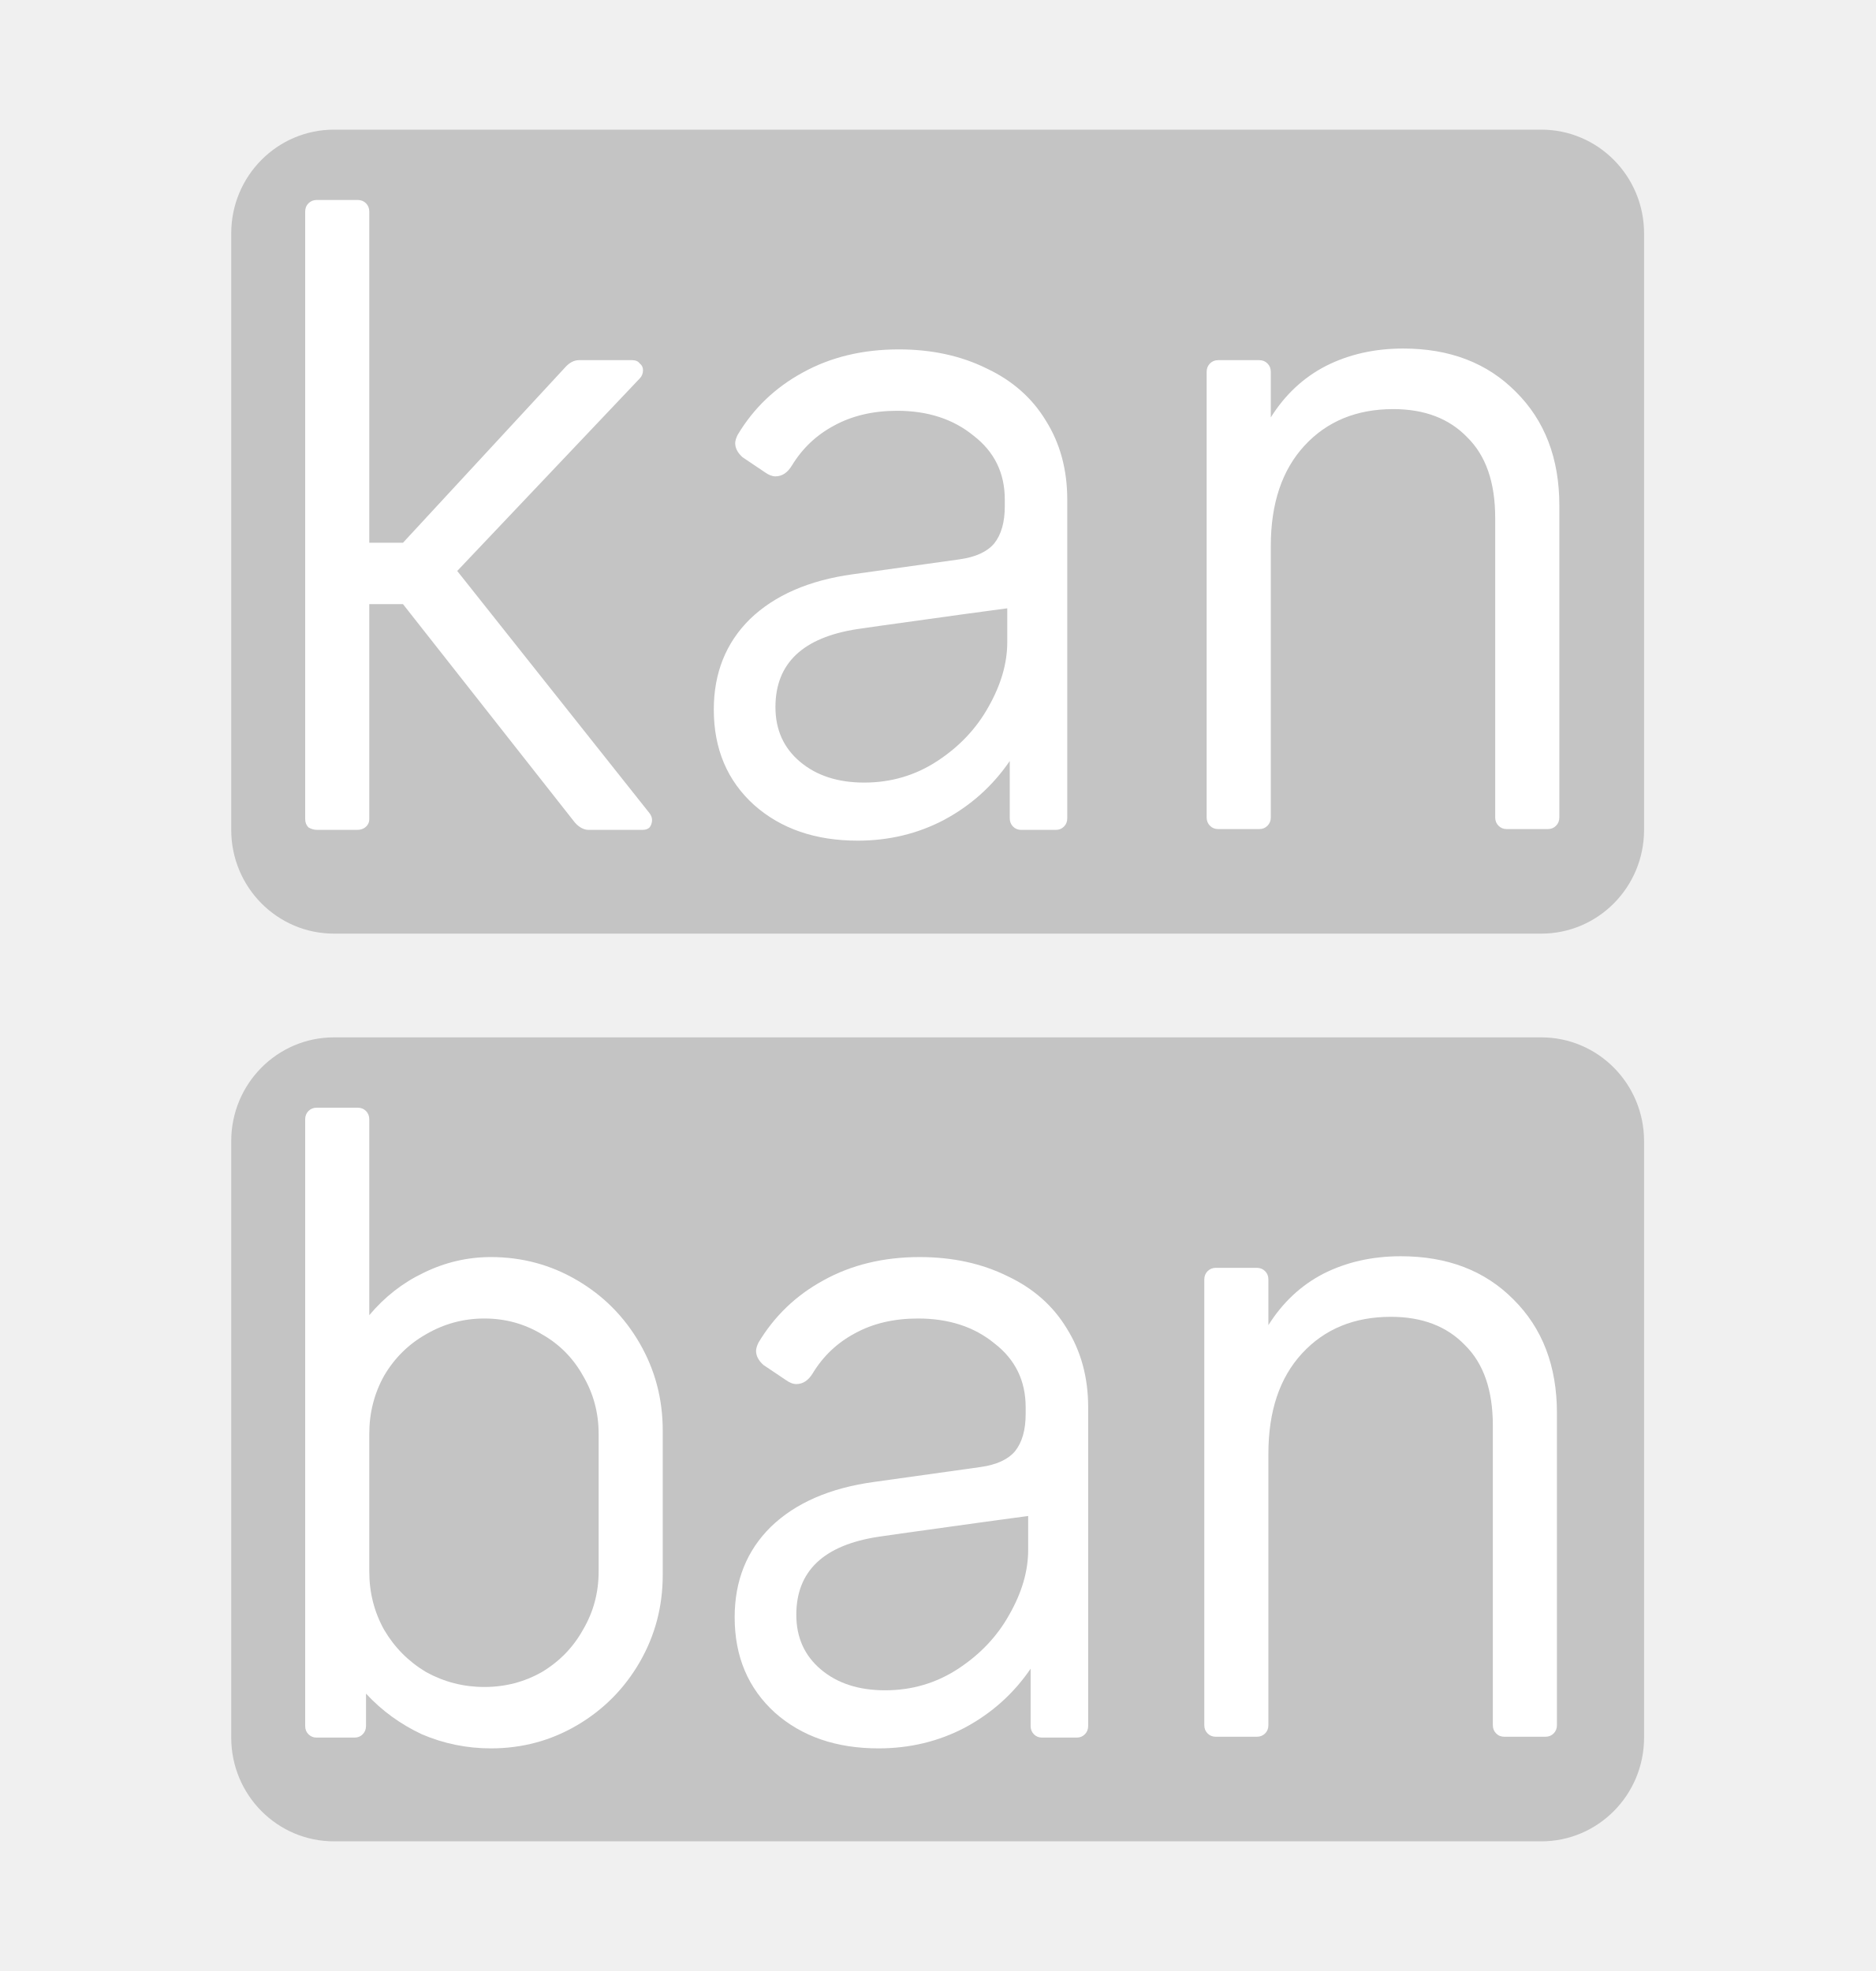
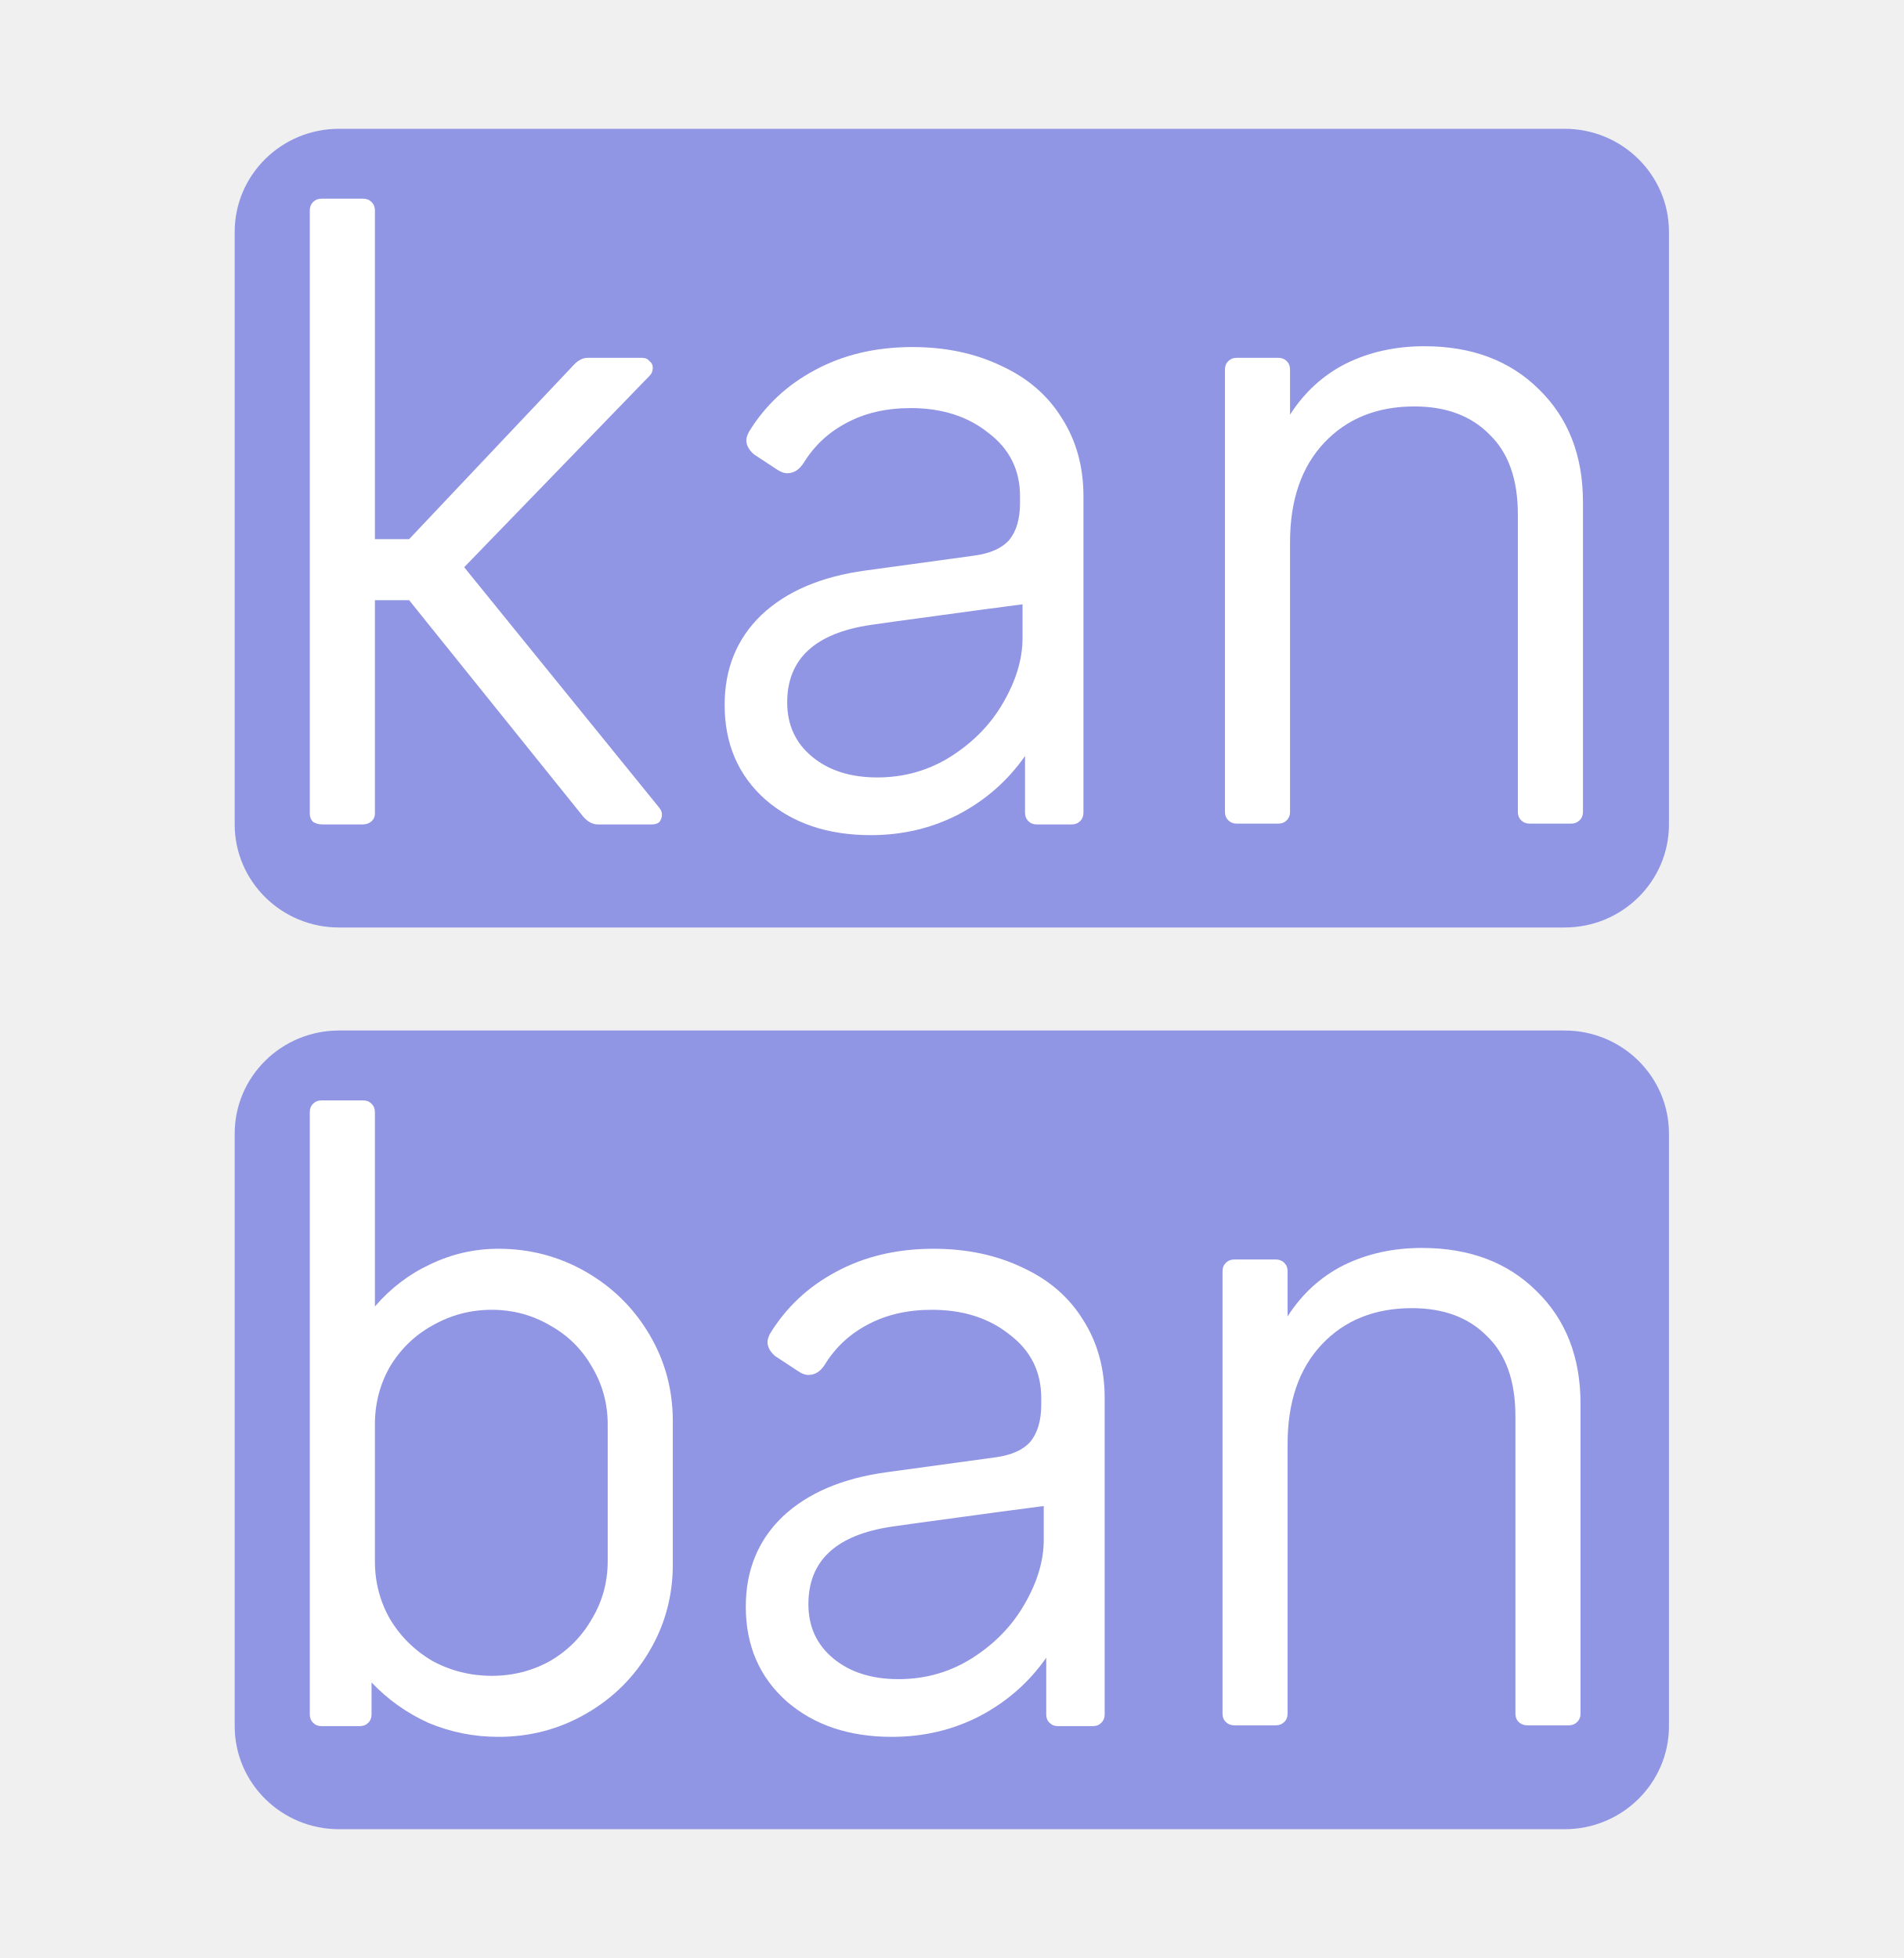
- <svg xmlns="http://www.w3.org/2000/svg" width="39" height="41" viewBox="0 0 39 41" fill="none">
-   <path d="M32.055 21.579H6.946C5.765 21.579 4.809 22.545 4.809 23.737V36.145C4.809 37.337 5.765 38.303 6.946 38.303H32.055C33.235 38.303 34.192 37.337 34.192 36.145V23.737C34.192 22.545 33.235 21.579 32.055 21.579Z" fill="#C4C4C4" />
-   <path d="M32.055 2.697H6.946C5.765 2.697 4.809 3.663 4.809 4.855V17.263C4.809 18.455 5.765 19.421 6.946 19.421H32.055C33.235 19.421 34.192 18.455 34.192 17.263V4.855C34.192 3.663 33.235 2.697 32.055 2.697Z" fill="#C4C4C4" />
-   <path d="M6.603 17.263C6.535 17.263 6.472 17.246 6.415 17.211C6.369 17.165 6.347 17.108 6.347 17.038V4.402C6.347 4.333 6.369 4.275 6.415 4.229C6.461 4.183 6.518 4.16 6.586 4.16H7.441C7.509 4.16 7.566 4.183 7.612 4.229C7.657 4.275 7.68 4.333 7.68 4.402V11.29H8.381L11.749 7.647C11.84 7.544 11.937 7.492 12.04 7.492H13.151C13.219 7.492 13.271 7.515 13.305 7.561C13.35 7.596 13.373 7.642 13.373 7.699C13.373 7.768 13.35 7.826 13.305 7.872L9.509 11.877L13.51 16.918C13.544 16.964 13.561 17.01 13.561 17.056C13.561 17.113 13.544 17.165 13.51 17.211C13.476 17.246 13.424 17.263 13.356 17.263H12.245C12.142 17.263 12.045 17.211 11.954 17.108L8.381 12.567H7.68V17.038C7.68 17.108 7.652 17.165 7.595 17.211C7.549 17.246 7.492 17.263 7.424 17.263H6.603ZM17.837 17.487C16.959 17.487 16.241 17.24 15.683 16.745C15.124 16.239 14.845 15.577 14.845 14.76C14.845 14 15.096 13.373 15.597 12.878C16.11 12.383 16.823 12.072 17.734 11.946L19.957 11.635C20.287 11.589 20.527 11.48 20.675 11.307C20.823 11.123 20.897 10.864 20.897 10.53V10.392C20.897 9.84 20.681 9.397 20.247 9.063C19.826 8.718 19.296 8.545 18.658 8.545C18.156 8.545 17.717 8.649 17.341 8.856C16.977 9.051 16.686 9.328 16.469 9.684C16.378 9.834 16.264 9.909 16.127 9.909C16.059 9.909 15.985 9.88 15.905 9.822L15.444 9.512C15.341 9.42 15.29 9.322 15.29 9.218C15.29 9.172 15.307 9.115 15.341 9.046C15.671 8.493 16.122 8.062 16.692 7.751C17.273 7.429 17.94 7.268 18.692 7.268C19.376 7.268 19.985 7.4 20.521 7.665C21.057 7.918 21.467 8.28 21.752 8.752C22.048 9.224 22.196 9.771 22.196 10.392V17.021C22.196 17.09 22.174 17.148 22.128 17.194C22.082 17.24 22.026 17.263 21.957 17.263H21.239C21.171 17.263 21.114 17.24 21.068 17.194C21.023 17.148 21 17.09 21 17.021V15.83C20.646 16.348 20.191 16.756 19.632 17.056C19.085 17.343 18.487 17.487 17.837 17.487ZM17.974 16.279C18.532 16.279 19.039 16.129 19.495 15.83C19.951 15.531 20.305 15.157 20.555 14.708C20.817 14.248 20.948 13.799 20.948 13.361V12.654C20.675 12.688 19.797 12.809 18.316 13.016L17.837 13.085C16.697 13.258 16.127 13.799 16.127 14.708C16.127 15.18 16.298 15.56 16.64 15.847C16.982 16.135 17.427 16.279 17.974 16.279ZM25.335 17.246C25.266 17.246 25.209 17.223 25.164 17.177C25.118 17.131 25.095 17.073 25.095 17.004V7.734C25.095 7.665 25.118 7.607 25.164 7.561C25.209 7.515 25.266 7.492 25.335 7.492H26.19C26.258 7.492 26.315 7.515 26.36 7.561C26.406 7.607 26.429 7.665 26.429 7.734V8.683C26.725 8.211 27.107 7.854 27.574 7.613C28.053 7.371 28.589 7.25 29.181 7.25C30.15 7.25 30.931 7.55 31.523 8.148C32.127 8.746 32.43 9.535 32.43 10.513V17.004C32.43 17.073 32.407 17.131 32.361 17.177C32.316 17.223 32.259 17.246 32.19 17.246H31.335C31.267 17.246 31.21 17.223 31.165 17.177C31.119 17.131 31.096 17.073 31.096 17.004V10.772C31.096 10.035 30.902 9.477 30.515 9.097C30.139 8.706 29.626 8.51 28.976 8.51C28.212 8.51 27.597 8.764 27.13 9.27C26.663 9.776 26.429 10.473 26.429 11.359V17.004C26.429 17.073 26.406 17.131 26.36 17.177C26.315 17.223 26.258 17.246 26.19 17.246H25.335Z" fill="white" />
-   <path d="M10.21 36.369C9.709 36.369 9.23 36.271 8.774 36.076C8.33 35.868 7.942 35.587 7.612 35.23V35.903C7.612 35.972 7.589 36.03 7.543 36.076C7.498 36.122 7.441 36.145 7.372 36.145H6.586C6.518 36.145 6.461 36.122 6.415 36.076C6.369 36.03 6.347 35.972 6.347 35.903V23.284C6.347 23.215 6.369 23.157 6.415 23.111C6.461 23.065 6.518 23.042 6.586 23.042H7.441C7.509 23.042 7.566 23.065 7.612 23.111C7.657 23.157 7.68 23.215 7.68 23.284V27.358C7.999 26.978 8.375 26.684 8.808 26.477C9.253 26.259 9.72 26.149 10.21 26.149C10.86 26.149 11.458 26.311 12.005 26.633C12.553 26.955 12.986 27.392 13.305 27.945C13.624 28.497 13.783 29.101 13.783 29.757V32.761C13.783 33.417 13.624 34.021 13.305 34.574C12.986 35.126 12.553 35.563 12.005 35.886C11.458 36.208 10.86 36.369 10.21 36.369ZM10.074 35.092C10.507 35.092 10.906 34.988 11.27 34.781C11.635 34.562 11.92 34.269 12.125 33.901C12.342 33.532 12.45 33.129 12.45 32.692V29.826C12.45 29.389 12.342 28.986 12.125 28.618C11.92 28.25 11.635 27.962 11.27 27.755C10.906 27.536 10.507 27.427 10.074 27.427C9.64 27.427 9.236 27.536 8.86 27.755C8.495 27.962 8.204 28.25 7.988 28.618C7.783 28.986 7.68 29.389 7.68 29.826V32.692C7.68 33.129 7.783 33.532 7.988 33.901C8.204 34.269 8.495 34.562 8.86 34.781C9.236 34.988 9.64 35.092 10.074 35.092Z" fill="white" />
-   <path d="M18.271 36.369C17.393 36.369 16.675 36.122 16.117 35.627C15.559 35.12 15.279 34.459 15.279 33.642C15.279 32.882 15.53 32.255 16.032 31.76C16.544 31.265 17.257 30.954 18.169 30.828L20.391 30.517C20.721 30.471 20.961 30.362 21.109 30.189C21.257 30.005 21.331 29.746 21.331 29.412V29.274C21.331 28.722 21.115 28.279 20.682 27.945C20.26 27.599 19.73 27.427 19.092 27.427C18.59 27.427 18.151 27.53 17.775 27.738C17.411 27.933 17.12 28.209 16.903 28.566C16.812 28.716 16.698 28.791 16.561 28.791C16.493 28.791 16.419 28.762 16.339 28.704L15.878 28.394C15.775 28.302 15.724 28.204 15.724 28.1C15.724 28.054 15.741 27.997 15.775 27.927C16.106 27.375 16.556 26.944 17.126 26.633C17.707 26.311 18.374 26.149 19.126 26.149C19.81 26.149 20.419 26.282 20.955 26.547C21.491 26.8 21.901 27.162 22.186 27.634C22.482 28.106 22.631 28.653 22.631 29.274V35.903C22.631 35.972 22.608 36.03 22.562 36.076C22.517 36.122 22.46 36.145 22.391 36.145H21.673C21.605 36.145 21.548 36.122 21.502 36.076C21.457 36.03 21.434 35.972 21.434 35.903V34.712C21.081 35.23 20.625 35.638 20.066 35.938C19.519 36.225 18.921 36.369 18.271 36.369ZM18.408 35.161C18.966 35.161 19.474 35.011 19.929 34.712C20.385 34.413 20.739 34.039 20.989 33.59C21.252 33.13 21.383 32.681 21.383 32.243V31.535C21.109 31.57 20.231 31.691 18.75 31.898L18.271 31.967C17.131 32.14 16.561 32.681 16.561 33.59C16.561 34.062 16.732 34.441 17.074 34.729C17.416 35.017 17.861 35.161 18.408 35.161Z" fill="white" />
-   <path d="M25.285 36.127C25.217 36.127 25.16 36.104 25.114 36.058C25.069 36.012 25.046 35.955 25.046 35.886V26.615C25.046 26.546 25.069 26.489 25.114 26.443C25.16 26.397 25.217 26.373 25.285 26.373H26.14C26.208 26.373 26.265 26.397 26.311 26.443C26.357 26.489 26.379 26.546 26.379 26.615V27.565C26.676 27.093 27.058 26.736 27.525 26.494C28.003 26.253 28.539 26.132 29.132 26.132C30.101 26.132 30.881 26.431 31.474 27.029C32.078 27.628 32.38 28.416 32.38 29.395V35.886C32.38 35.955 32.357 36.012 32.312 36.058C32.266 36.104 32.209 36.127 32.141 36.127H31.286C31.218 36.127 31.16 36.104 31.115 36.058C31.069 36.012 31.047 35.955 31.047 35.886V29.654C31.047 28.917 30.853 28.359 30.465 27.979C30.089 27.588 29.576 27.392 28.927 27.392C28.163 27.392 27.548 27.645 27.08 28.152C26.613 28.658 26.379 29.354 26.379 30.241V35.886C26.379 35.955 26.357 36.012 26.311 36.058C26.265 36.104 26.208 36.127 26.14 36.127H25.285Z" fill="white" />
+ <svg xmlns="http://www.w3.org/2000/svg" width="35" height="36" viewBox="0 0 35 36" fill="none">
+   <path d="M28.767 18.947H6.233C5.174 18.947 4.315 19.796 4.315 20.842V31.737C4.315 32.783 5.174 33.632 6.233 33.632H28.767C29.826 33.632 30.685 32.783 30.685 31.737V20.842C30.685 19.796 29.826 18.947 28.767 18.947Z" fill="#9196E4" />
+   <path d="M28.767 2.368H6.233C5.174 2.368 4.315 3.217 4.315 4.263V15.158C4.315 16.204 5.174 17.053 6.233 17.053H28.767C29.826 17.053 30.685 16.204 30.685 15.158V4.263C30.685 3.217 29.826 2.368 28.767 2.368Z" fill="#9196E4" />
+   <path d="M5.926 15.158C5.865 15.158 5.808 15.143 5.757 15.112C5.716 15.072 5.696 15.021 5.696 14.961V3.865C5.696 3.805 5.716 3.754 5.757 3.714C5.798 3.673 5.849 3.653 5.911 3.653H6.678C6.739 3.653 6.79 3.673 6.831 3.714C6.872 3.754 6.893 3.805 6.893 3.865V9.913H7.522L10.544 6.715C10.626 6.624 10.713 6.579 10.805 6.579H11.802C11.864 6.579 11.91 6.599 11.94 6.639C11.981 6.669 12.002 6.71 12.002 6.76C12.002 6.821 11.981 6.872 11.94 6.912L8.534 10.429L12.124 14.855C12.155 14.895 12.17 14.936 12.17 14.976C12.17 15.027 12.155 15.072 12.124 15.112C12.094 15.143 12.048 15.158 11.986 15.158H10.989C10.897 15.158 10.81 15.112 10.728 15.021L7.522 11.035H6.893V14.961C6.893 15.021 6.867 15.072 6.816 15.112C6.775 15.143 6.724 15.158 6.662 15.158H5.926ZM16.008 15.355C15.22 15.355 14.576 15.138 14.075 14.703C13.573 14.258 13.323 13.678 13.323 12.96C13.323 12.293 13.548 11.742 13.998 11.308C14.458 10.873 15.097 10.6 15.916 10.489L17.91 10.216C18.207 10.176 18.422 10.08 18.555 9.928C18.688 9.767 18.754 9.539 18.754 9.246V9.125C18.754 8.64 18.56 8.251 18.171 7.958C17.793 7.655 17.317 7.503 16.744 7.503C16.294 7.503 15.9 7.594 15.563 7.776C15.236 7.948 14.975 8.19 14.78 8.504C14.698 8.635 14.596 8.701 14.473 8.701C14.412 8.701 14.346 8.675 14.274 8.625L13.86 8.352C13.768 8.271 13.722 8.185 13.722 8.094C13.722 8.054 13.737 8.003 13.768 7.943C14.064 7.458 14.468 7.079 14.98 6.806C15.501 6.523 16.1 6.381 16.775 6.381C17.389 6.381 17.936 6.498 18.416 6.73C18.897 6.952 19.265 7.271 19.521 7.685C19.787 8.099 19.92 8.579 19.92 9.125V14.946C19.92 15.006 19.9 15.057 19.859 15.097C19.818 15.138 19.767 15.158 19.705 15.158H19.061C19 15.158 18.948 15.138 18.907 15.097C18.866 15.057 18.846 15.006 18.846 14.946V13.9C18.529 14.354 18.12 14.713 17.619 14.976C17.128 15.229 16.591 15.355 16.008 15.355ZM16.13 14.294C16.632 14.294 17.087 14.162 17.496 13.9C17.905 13.637 18.222 13.309 18.447 12.915C18.682 12.51 18.8 12.116 18.8 11.732V11.111C18.555 11.141 17.767 11.247 16.437 11.429L16.008 11.49C14.985 11.641 14.473 12.116 14.473 12.915C14.473 13.329 14.627 13.662 14.934 13.915C15.241 14.168 15.639 14.294 16.13 14.294ZM22.736 15.143C22.675 15.143 22.624 15.123 22.583 15.082C22.542 15.042 22.522 14.991 22.522 14.931V6.791C22.522 6.73 22.542 6.68 22.583 6.639C22.624 6.599 22.675 6.579 22.736 6.579H23.504C23.565 6.579 23.616 6.599 23.657 6.639C23.698 6.68 23.718 6.73 23.718 6.791V7.624C23.984 7.21 24.327 6.897 24.746 6.685C25.176 6.472 25.657 6.366 26.189 6.366C27.058 6.366 27.759 6.629 28.291 7.155C28.832 7.68 29.104 8.372 29.104 9.231V14.931C29.104 14.991 29.083 15.042 29.042 15.082C29.001 15.123 28.95 15.143 28.889 15.143H28.122C28.06 15.143 28.009 15.123 27.968 15.082C27.927 15.042 27.907 14.991 27.907 14.931V9.459C27.907 8.812 27.733 8.322 27.385 7.988C27.048 7.645 26.587 7.473 26.004 7.473C25.319 7.473 24.767 7.695 24.347 8.14C23.928 8.584 23.718 9.196 23.718 9.974V14.931C23.718 14.991 23.698 15.042 23.657 15.082C23.616 15.123 23.565 15.143 23.504 15.143H22.736Z" fill="white" />
+   <path d="M9.163 31.934C8.713 31.934 8.284 31.848 7.875 31.676C7.476 31.494 7.128 31.247 6.831 30.933V31.525C6.831 31.585 6.811 31.636 6.77 31.676C6.729 31.717 6.678 31.737 6.616 31.737H5.911C5.849 31.737 5.798 31.717 5.757 31.676C5.716 31.636 5.696 31.585 5.696 31.525V20.444C5.696 20.384 5.716 20.333 5.757 20.293C5.798 20.252 5.849 20.232 5.911 20.232H6.678C6.739 20.232 6.79 20.252 6.831 20.293C6.872 20.333 6.893 20.384 6.893 20.444V24.021C7.179 23.688 7.517 23.43 7.905 23.248C8.304 23.056 8.723 22.96 9.163 22.96C9.746 22.96 10.283 23.102 10.774 23.385C11.265 23.668 11.654 24.052 11.94 24.537C12.227 25.022 12.37 25.552 12.37 26.128V28.766C12.37 29.342 12.227 29.872 11.94 30.358C11.654 30.843 11.265 31.227 10.774 31.509C10.283 31.792 9.746 31.934 9.163 31.934ZM9.041 30.812C9.429 30.812 9.787 30.721 10.114 30.539C10.442 30.347 10.697 30.09 10.882 29.766C11.076 29.443 11.173 29.089 11.173 28.705V26.189C11.173 25.805 11.076 25.451 10.882 25.128C10.697 24.805 10.442 24.552 10.114 24.37C9.787 24.178 9.429 24.082 9.041 24.082C8.652 24.082 8.289 24.178 7.951 24.37C7.624 24.552 7.363 24.805 7.169 25.128C6.985 25.451 6.893 25.805 6.893 26.189V28.705C6.893 29.089 6.985 29.443 7.169 29.766C7.363 30.09 7.624 30.347 7.951 30.539C8.289 30.721 8.652 30.812 9.041 30.812Z" fill="white" />
+   <path d="M16.397 31.934C15.61 31.934 14.965 31.717 14.464 31.282C13.963 30.837 13.712 30.256 13.712 29.539C13.712 28.872 13.937 28.321 14.387 27.887C14.848 27.452 15.487 27.179 16.305 27.068L18.3 26.795C18.596 26.755 18.811 26.659 18.944 26.507C19.077 26.346 19.144 26.118 19.144 25.825V25.704C19.144 25.219 18.949 24.83 18.561 24.537C18.182 24.234 17.706 24.082 17.134 24.082C16.684 24.082 16.29 24.173 15.952 24.355C15.625 24.527 15.364 24.769 15.17 25.082C15.088 25.214 14.986 25.28 14.863 25.28C14.802 25.28 14.735 25.254 14.664 25.204L14.249 24.931C14.157 24.85 14.111 24.764 14.111 24.673C14.111 24.633 14.127 24.582 14.157 24.522C14.454 24.037 14.858 23.658 15.369 23.385C15.891 23.102 16.489 22.96 17.164 22.96C17.778 22.96 18.325 23.077 18.806 23.309C19.287 23.531 19.655 23.85 19.911 24.264C20.177 24.678 20.31 25.158 20.31 25.704V31.525C20.31 31.585 20.289 31.636 20.248 31.676C20.207 31.717 20.156 31.737 20.095 31.737H19.45C19.389 31.737 19.338 31.717 19.297 31.676C19.256 31.636 19.236 31.585 19.236 31.525V30.479C18.919 30.933 18.509 31.292 18.008 31.555C17.517 31.808 16.98 31.934 16.397 31.934ZM16.52 30.873C17.021 30.873 17.476 30.741 17.886 30.479C18.295 30.216 18.612 29.888 18.837 29.494C19.072 29.089 19.19 28.695 19.19 28.311V27.69C18.944 27.72 18.157 27.826 16.827 28.008L16.397 28.069C15.374 28.22 14.863 28.695 14.863 29.494C14.863 29.908 15.016 30.241 15.323 30.494C15.63 30.747 16.029 30.873 16.52 30.873Z" fill="white" />
+   <path d="M22.692 31.722C22.63 31.722 22.579 31.701 22.538 31.661C22.497 31.621 22.477 31.57 22.477 31.509V23.37C22.477 23.309 22.497 23.259 22.538 23.218C22.579 23.178 22.63 23.157 22.692 23.157H23.459C23.52 23.157 23.571 23.178 23.612 23.218C23.653 23.259 23.673 23.309 23.673 23.37V24.203C23.939 23.789 24.282 23.476 24.701 23.264C25.131 23.051 25.612 22.945 26.144 22.945C27.013 22.945 27.714 23.208 28.245 23.733C28.788 24.259 29.059 24.951 29.059 25.81V31.509C29.059 31.57 29.038 31.621 28.997 31.661C28.956 31.701 28.905 31.722 28.844 31.722H28.077C28.015 31.722 27.964 31.701 27.923 31.661C27.882 31.621 27.862 31.57 27.862 31.509V26.038C27.862 25.391 27.688 24.901 27.34 24.567C27.003 24.224 26.543 24.052 25.959 24.052C25.274 24.052 24.722 24.274 24.302 24.719C23.883 25.163 23.673 25.775 23.673 26.553V31.509C23.673 31.57 23.653 31.621 23.612 31.661C23.571 31.701 23.52 31.722 23.459 31.722H22.692Z" fill="white" />
</svg>
